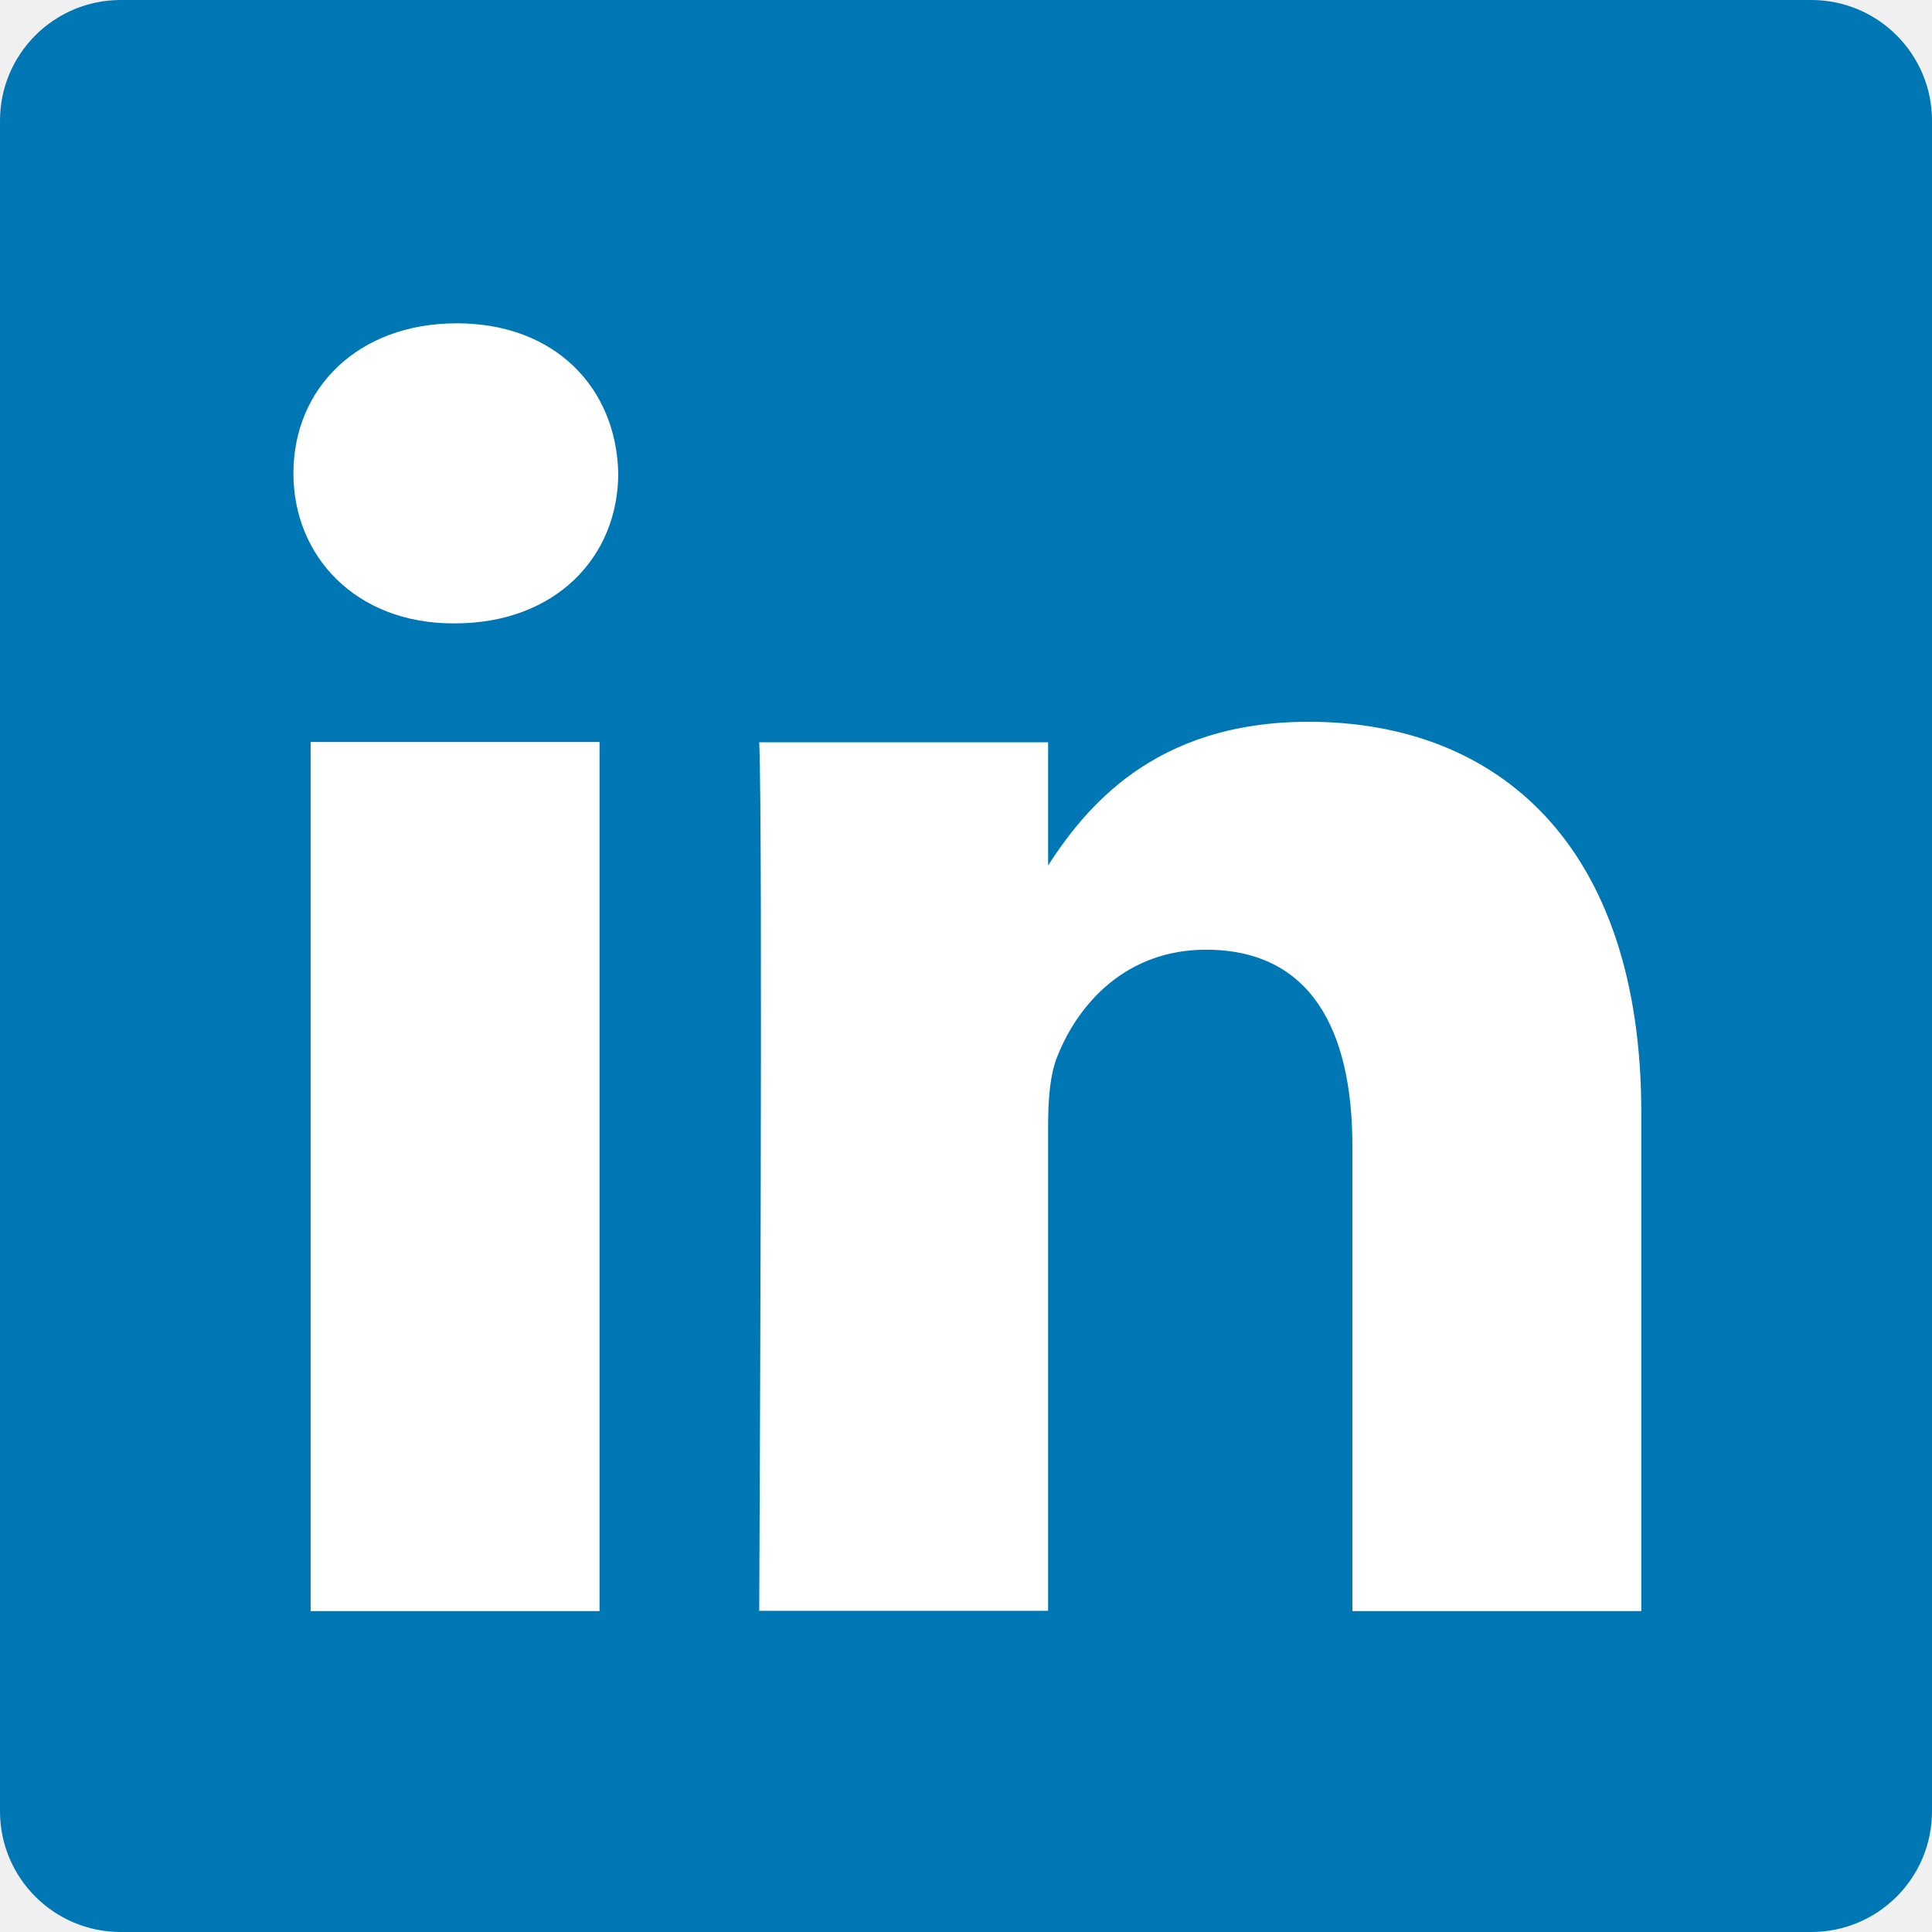
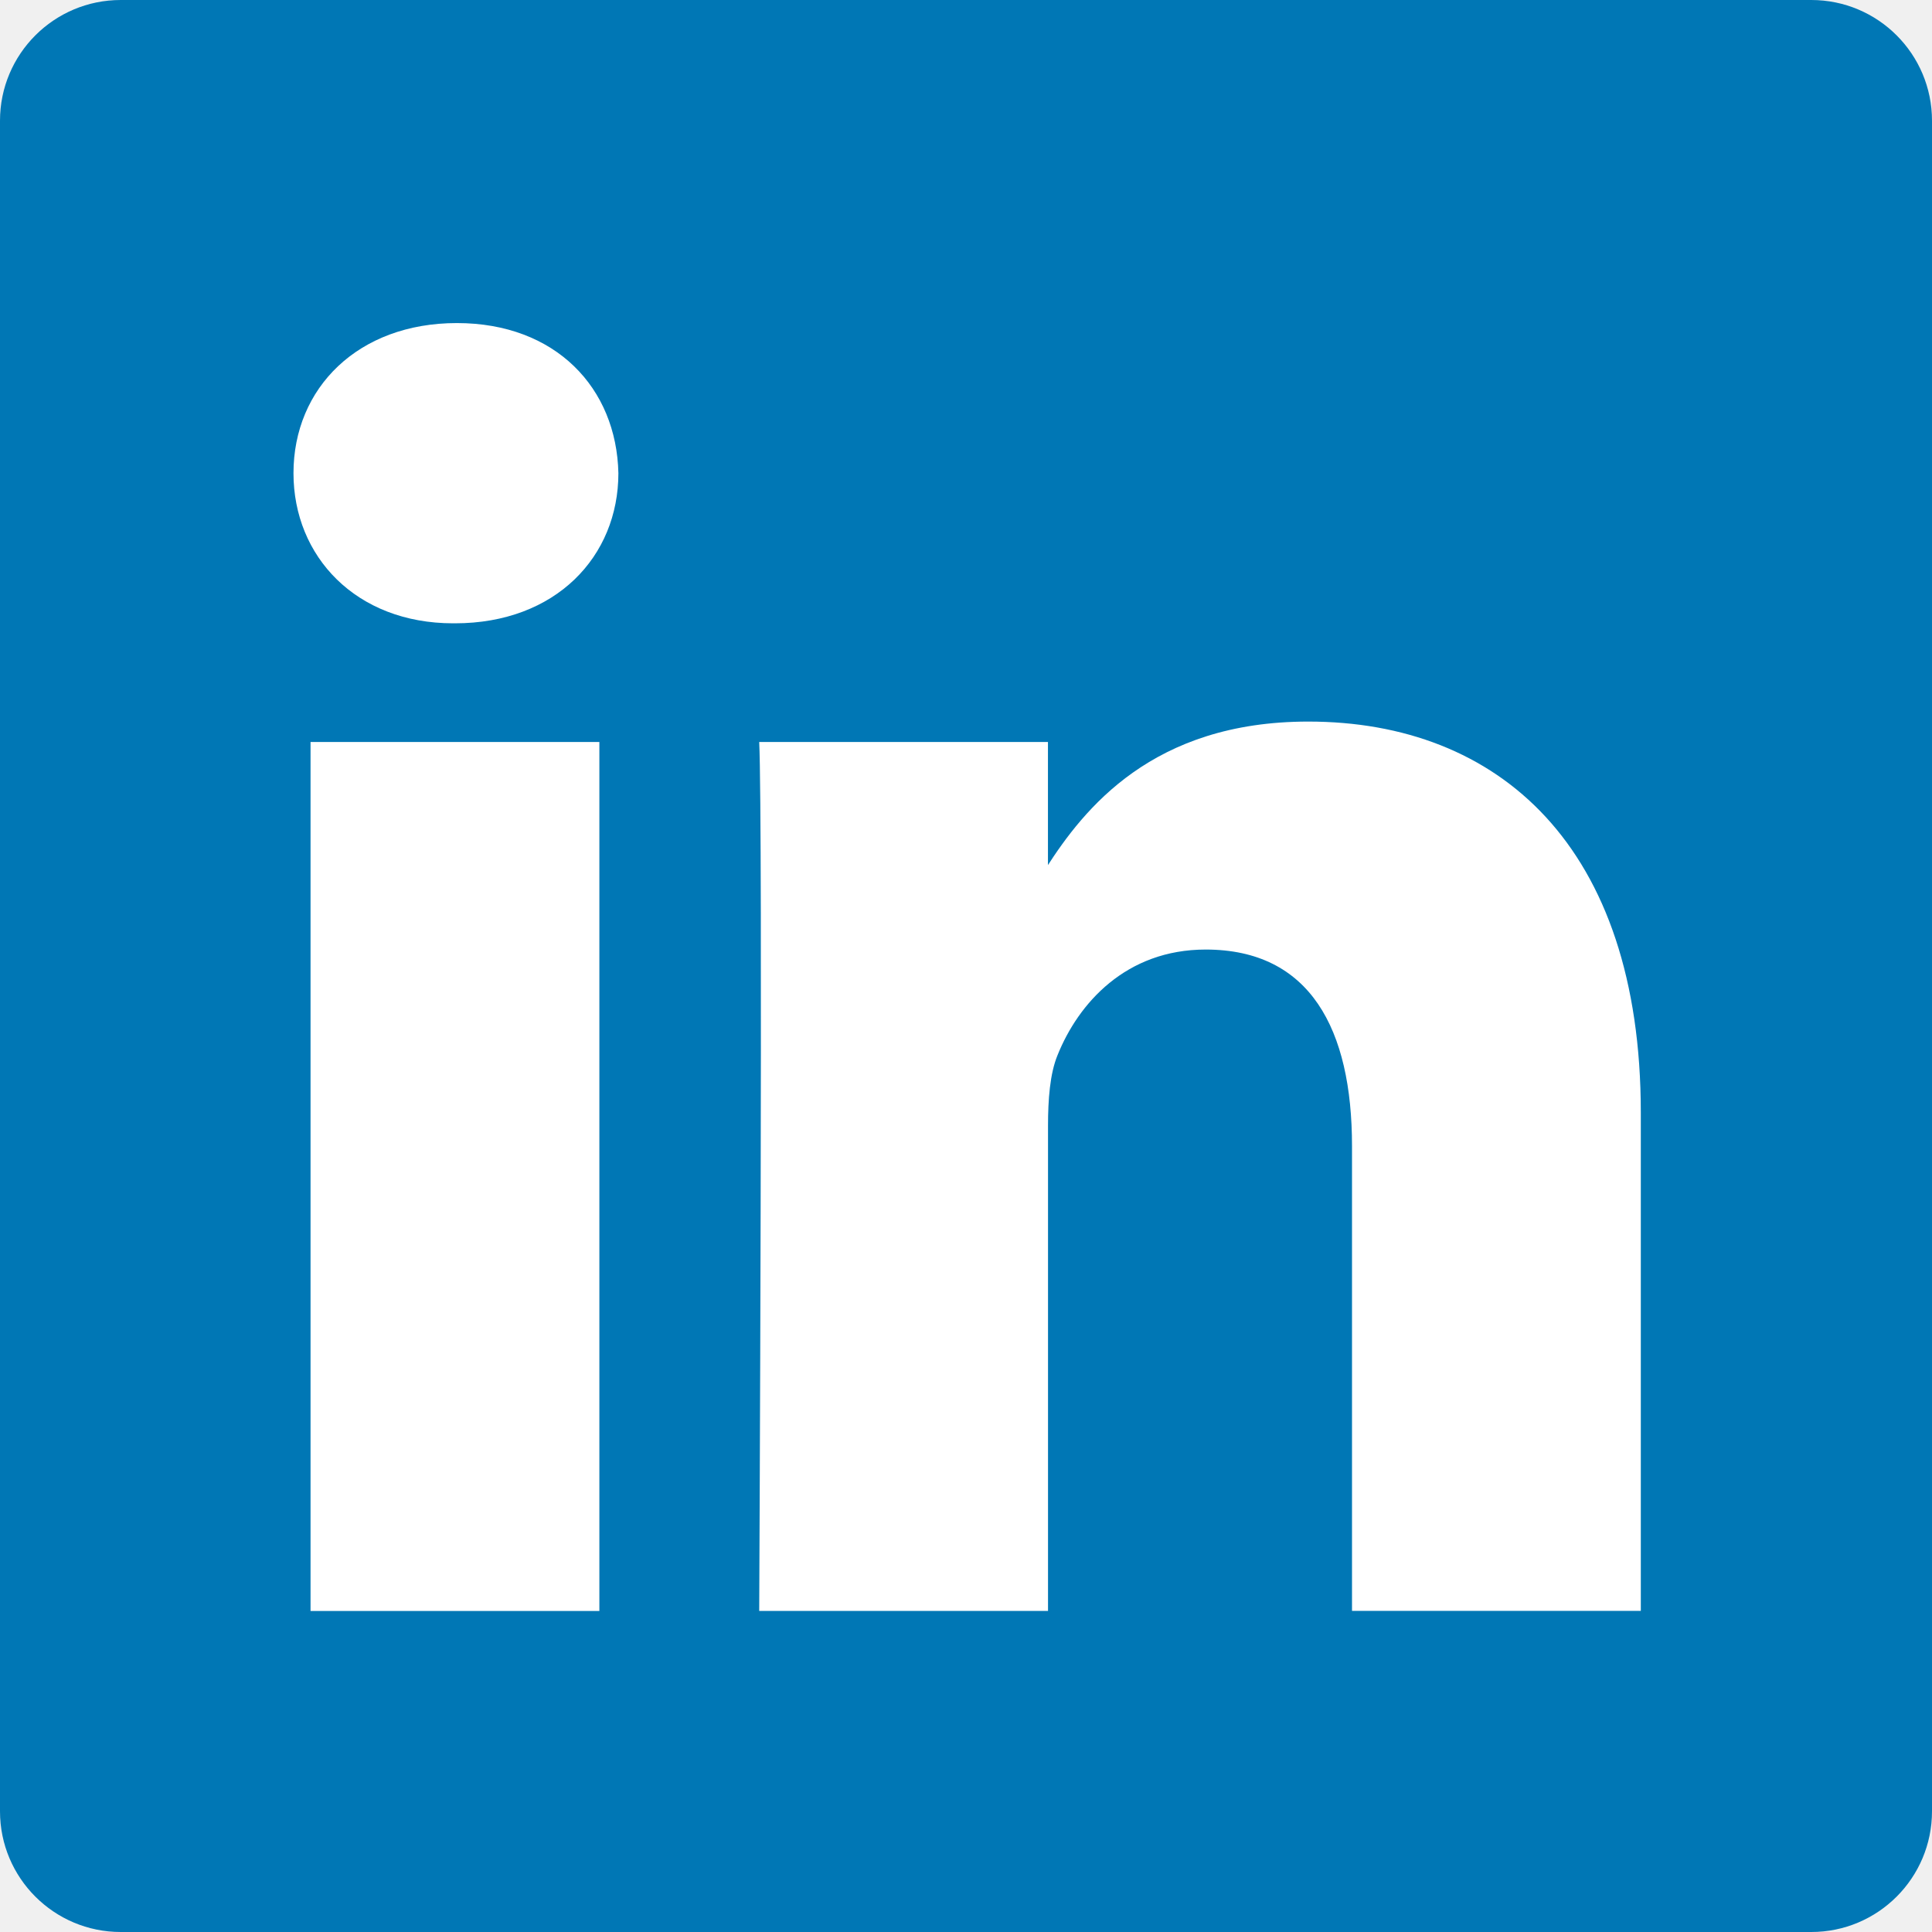
<svg xmlns="http://www.w3.org/2000/svg" width="64" height="64" viewBox="0 0 64 64">
  <path fill="#0077B5" d="M64 60c0 2.21-1.79 4-4 4H4c-2.21 0-4-1.79-4-4V4c0-2.21 1.79-4 4-4h56c2.21 0 4 1.79 4 4v56z" />
  <g fill="#FFF">
-     <path d="M19.86 53.36V24.58h-9.57v28.79h9.57zm-4.79-32.71c3.34 0 5.41-2.21 5.41-4.97-.06-2.82-2.08-4.97-5.35-4.97-3.27 0-5.41 2.15-5.41 4.97 0 2.76 2.08 4.97 5.29 4.97h.06zM25.15 53.36h9.57V37.29c0-.86.06-1.72.32-2.33.69-1.72 2.27-3.5 4.91-3.5 3.46 0 4.85 2.64 4.85 6.51v15.4h9.57V36.86c0-8.84-4.72-12.95-11.02-12.95-5.16 0-7.43 2.89-8.69 4.85h.06v-4.17h-9.57c.13 2.69 0 28.77 0 28.77z" />
+     <path d="M10.287 24.58h9.568v28.785h-9.568zM15.072 20.648c3.336 0 5.413-2.21 5.413-4.973-.062-2.824-2.077-4.973-5.35-4.973-3.274 0-5.413 2.15-5.413 4.973 0 2.763 2.076 4.973 5.288 4.973h.062zM25.15 53.364h9.567V37.29c0-.86.062-1.722.315-2.335.69-1.72 2.266-3.5 4.908-3.5 3.462 0 4.847 2.64 4.847 6.508v15.4h9.567V36.858c0-8.84-4.72-12.955-11.016-12.955-5.16 0-7.427 2.885-8.686 4.85h.063V24.58H25.15c.126 2.7 0 28.784 0 28.784z" />
  </g>
</svg>
